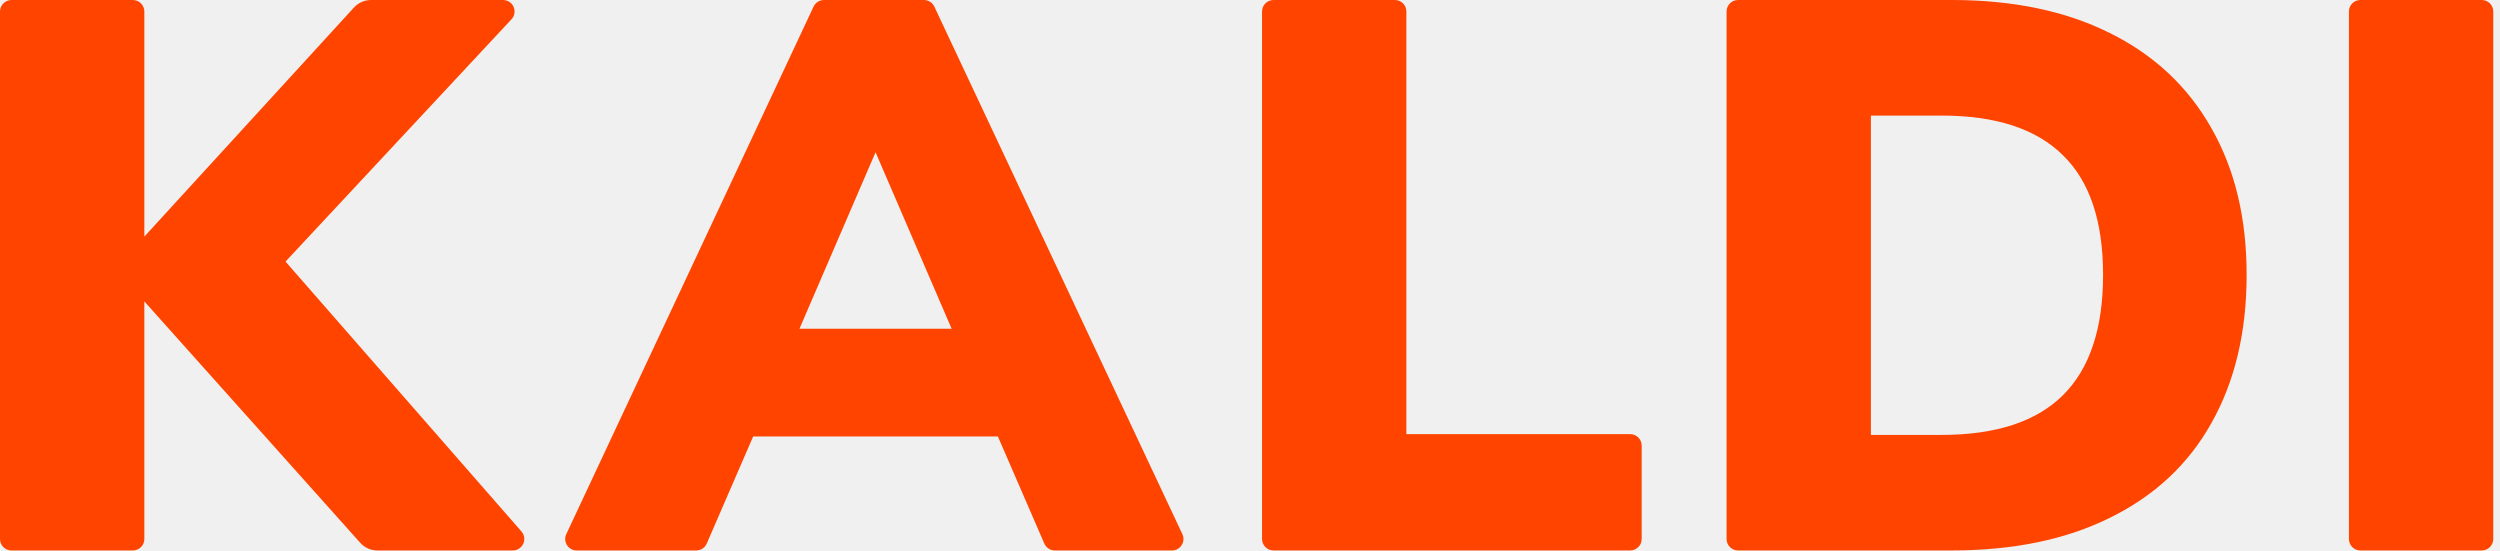
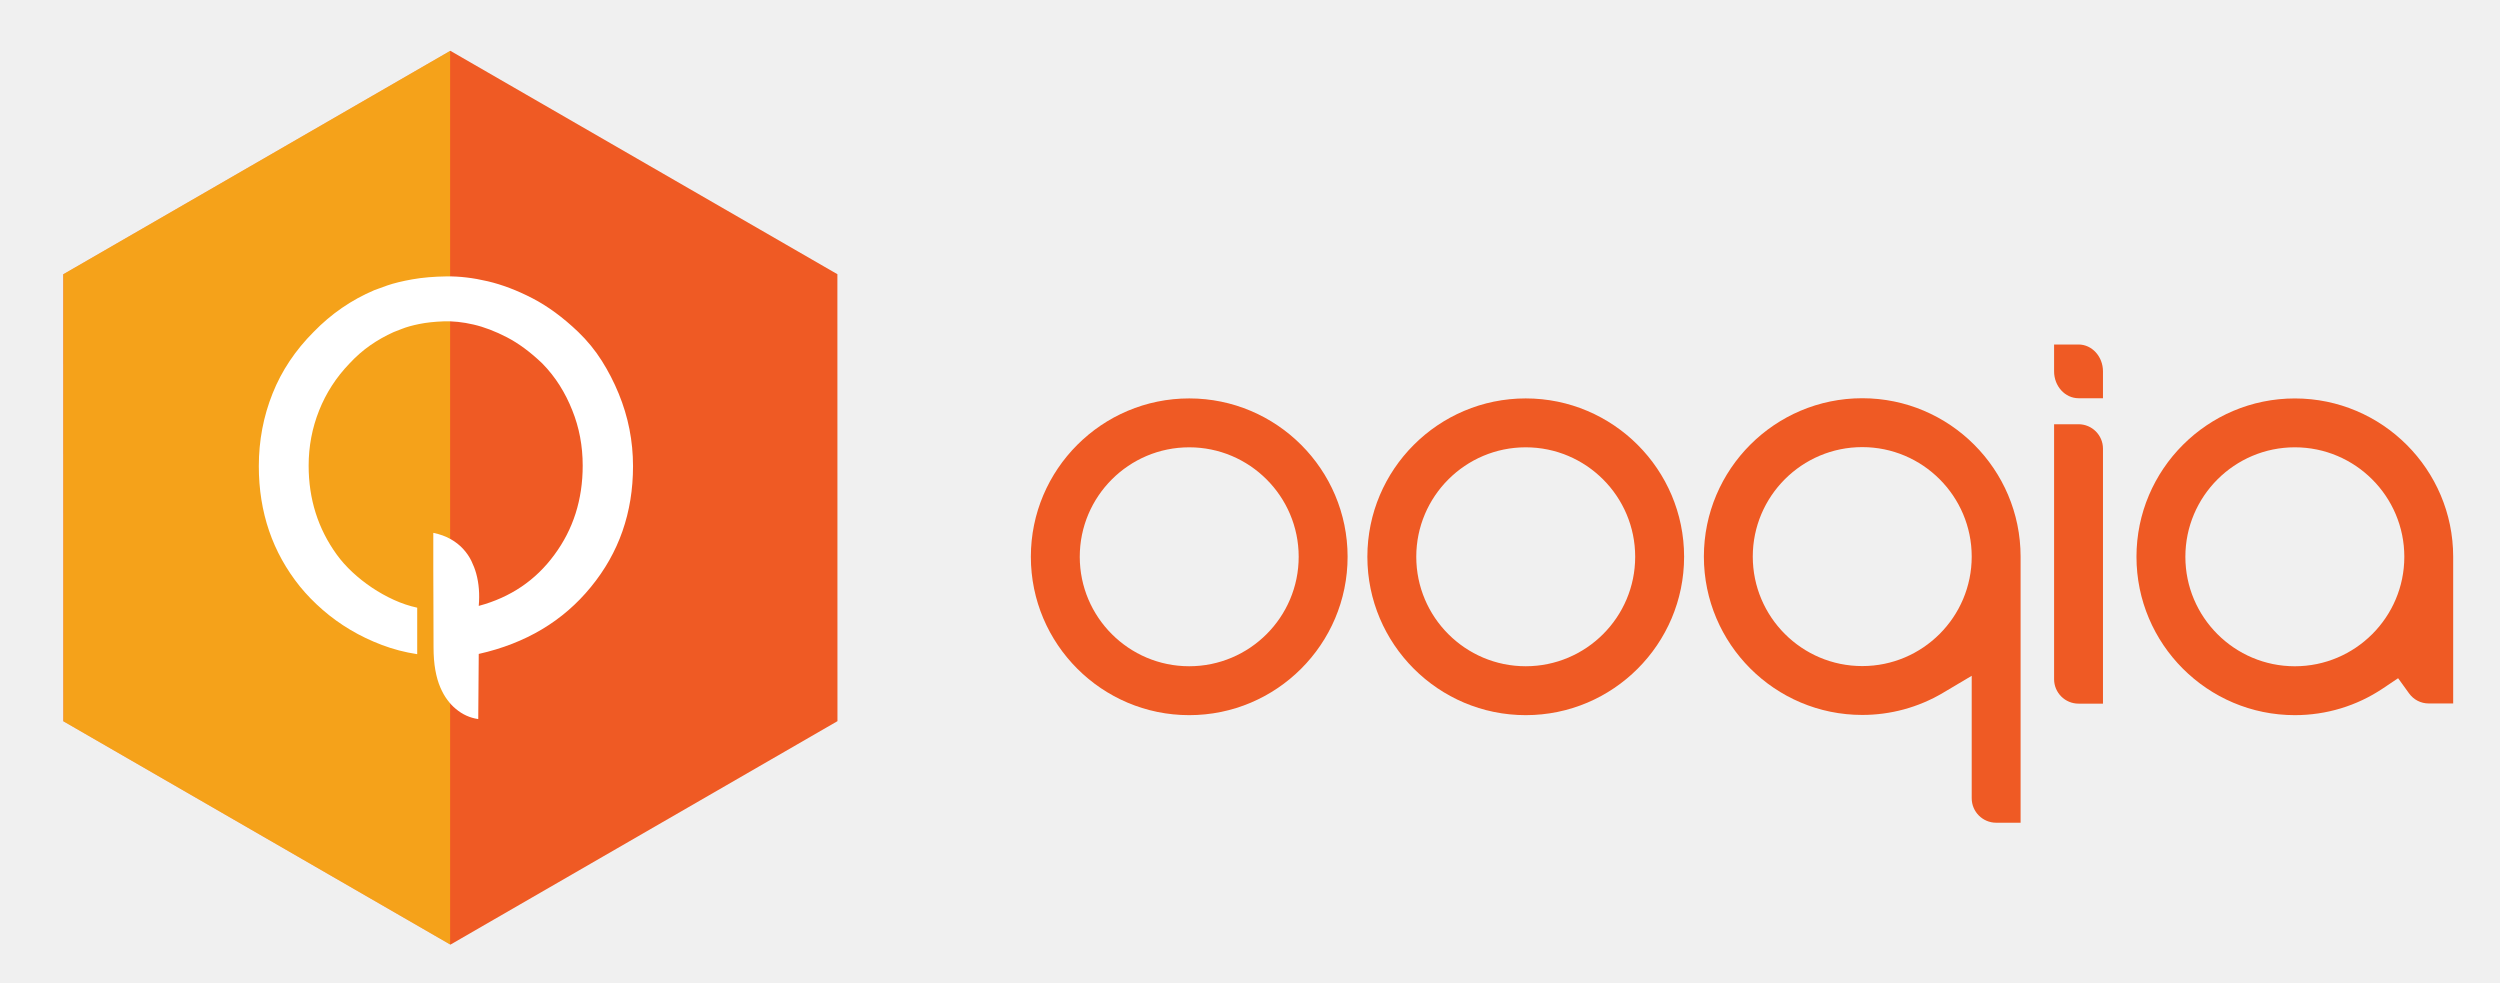
- <svg xmlns="http://www.w3.org/2000/svg" xmlns:xlink="http://www.w3.org/1999/xlink" viewBox="0 0 109 24">
-   <g transform="translate(-1470)">
-     <g style="mix-blend-mode:normal" transform="translate(1470)" fill="#f40">
-       <use xlink:href="#b" style="mix-blend-mode:normal" />
-       <use xlink:href="#c" style="mix-blend-mode:normal" />
-       <use xlink:href="#d" style="mix-blend-mode:normal" />
-       <use xlink:href="#e" style="mix-blend-mode:normal" />
-       <use xlink:href="#f" style="mix-blend-mode:normal" />
+ <svg xmlns="http://www.w3.org/2000/svg" viewBox="0 0 1058.268 415.749" height="415.749" width="1058.268" xml:space="preserve" id="svg2" version="1.1">
+   <defs id="defs6">
+     <clipPath id="clipPath22" clipPathUnits="userSpaceOnUse">
+       <path id="path20" d="M 0,311.812 H 793.701 V 0 H 0 Z" />
+     </clipPath>
+     <clipPath id="clipPath30" clipPathUnits="userSpaceOnUse">
+       <path id="path28" d="M 20.083,295.684 H 142.979 V 11.917 H 20.083 Z" />
+     </clipPath>
+   </defs>
+   <g transform="matrix(1.333333,0,0,-1.333333,0,415.7493)" id="g10">
+     <g transform="translate(20.1016,82.835)" id="g12">
+       <path id="path14" style="fill:#ef5a24;fill-opacity:1;fill-rule:nonzero;stroke:none" d="m 0,0 -0.019,141.894 122.885,70.955 122.888,-70.926 0.022,-141.9 -122.88,-70.949 z" />
+     </g>
+     <g id="g16">
+       <g clip-path="url(#clipPath22)" id="g18">
+         <g id="g24">
+           <g id="g26" />
+           <g id="g38">
+             <g style="opacity:0.5" id="g36" clip-path="url(#clipPath30)">
+               <g id="g34" transform="translate(142.9678,295.6836)">
+                 <path id="path32" style="fill:#fcea10;fill-opacity:1;fill-rule:nonzero;stroke:none" d="m 0,0 -122.885,-70.955 0.019,-141.894 122.877,-70.918 V -0.003 Z" />
+               </g>
+             </g>
+           </g>
+         </g>
+         <g transform="translate(196.4297,186.8379)" id="g40">
+           <path id="path42" style="fill:#ffffff;fill-opacity:1;fill-rule:nonzero;stroke:none" d="m 0,0 c 3.025,-7.354 4.543,-15.028 4.543,-23.03 0,-14.705 -4.457,-27.49 -13.378,-38.359 -8.819,-10.813 -20.679,-17.894 -35.602,-21.247 l -0.159,-20.679 c -2.652,0.379 -5.031,1.463 -7.14,3.246 -0.924,0.753 -1.796,1.689 -2.634,2.798 -0.838,1.112 -1.599,2.448 -2.268,4.011 -0.68,1.572 -1.206,3.408 -1.585,5.513 -0.375,2.113 -0.567,4.518 -0.567,7.221 0,4.109 -0.009,8.324 -0.034,12.65 -0.034,4.326 -0.042,8.258 -0.042,11.798 v 8.643 3.237 c 2.101,-0.429 3.942,-1.093 5.509,-1.986 1.566,-0.889 2.892,-1.936 3.977,-3.124 1.081,-1.185 1.945,-2.445 2.591,-3.767 0.645,-1.329 1.165,-2.663 1.539,-4.017 0.868,-3.135 1.141,-6.568 0.813,-10.296 10.06,2.703 18.059,8.111 24.006,16.218 6.001,8.111 8.997,17.544 8.997,28.302 0,6.27 -1.106,12.137 -3.318,17.598 -1.085,2.756 -2.413,5.381 -3.979,7.87 -1.568,2.485 -3.402,4.807 -5.516,6.971 -3.782,3.621 -7.526,6.391 -11.232,8.313 -3.705,1.919 -7.245,3.271 -10.622,4.054 -3.377,0.784 -6.537,1.119 -9.486,1.013 -2.947,-0.106 -5.538,-0.391 -7.785,-0.85 -2.246,-0.46 -4.07,-0.975 -5.471,-1.541 -1.407,-0.571 -2.27,-0.906 -2.597,-1.012 -2.648,-1.192 -5.136,-2.596 -7.462,-4.22 -2.324,-1.621 -4.514,-3.54 -6.569,-5.757 -4.217,-4.376 -7.432,-9.354 -9.647,-14.918 -2.222,-5.572 -3.323,-11.409 -3.323,-17.521 0,-10.598 2.968,-20.004 8.916,-28.221 1.408,-1.95 3.071,-3.811 4.989,-5.595 1.916,-1.781 3.983,-3.419 6.2,-4.904 2.22,-1.489 4.543,-2.785 6.98,-3.895 2.429,-1.109 4.892,-1.932 7.38,-2.473 v -14.758 c -3.892,0.592 -7.627,1.567 -11.196,2.919 -3.565,1.349 -6.916,2.956 -10.052,4.824 -3.134,1.863 -6.053,3.972 -8.758,6.326 -2.707,2.353 -5.11,4.823 -7.224,7.418 -8.699,10.815 -13.055,23.546 -13.055,38.197 0,8.112 1.459,15.811 4.381,23.111 2.867,7.19 7.22,13.707 13.055,19.547 5.565,5.726 11.98,10.138 19.219,13.217 0.652,0.268 2.034,0.771 4.136,1.503 2.114,0.726 4.76,1.377 7.946,1.943 3.194,0.569 6.833,0.88 10.912,0.932 4.08,0.054 8.417,-0.46 13.012,-1.54 4.594,-1.081 9.325,-2.88 14.192,-5.395 4.863,-2.514 9.704,-6.065 14.515,-10.66 2.922,-2.812 5.418,-5.869 7.504,-9.167 C -3.306,7.164 -1.505,3.676 0,0" />
+         </g>
+         <g transform="translate(591.2241,100.3467)" id="g44">
+           <path id="path46" style="fill:#ef5a24;fill-opacity:1;fill-rule:nonzero;stroke:none" d="m 0,0 c -19.163,0 -34.753,15.592 -34.753,34.757 0,19.164 15.59,34.758 34.753,34.758 19.171,0 34.756,-15.594 34.756,-34.758 C 34.756,15.592 19.171,0 0,0 m 0,85.034 c -27.721,0 -50.276,-22.555 -50.276,-50.277 0,-27.724 22.555,-50.271 50.276,-50.271 9.011,0 17.865,2.41 25.587,6.987 l 9.169,5.438 v -10.66 -28.221 c 0,-4.284 3.484,-7.762 7.759,-7.762 h 7.76 v 7.762 76.727 C 50.275,62.479 27.72,85.034 0,85.034" />
+         </g>
+         <g transform="translate(484.3882,100.292)" id="g48">
+           <path id="path50" style="fill:#ef5a24;fill-opacity:1;fill-rule:nonzero;stroke:none" d="m 0,0 c -19.165,0 -34.75,15.586 -34.75,34.755 0,19.165 15.585,34.752 34.75,34.752 19.164,0 34.751,-15.587 34.751,-34.752 C 34.751,15.586 19.164,0 0,0 m 0,85.031 c -27.722,0 -50.276,-22.552 -50.276,-50.276 0,-27.725 22.554,-50.282 50.276,-50.282 27.723,0 50.281,22.557 50.281,50.282 0,27.724 -22.558,50.276 -50.281,50.276" />
+         </g>
+         <g transform="translate(377.5503,100.292)" id="g52">
+           <path id="path54" style="fill:#ef5a24;fill-opacity:1;fill-rule:nonzero;stroke:none" d="m 0,0 c -19.161,0 -34.748,15.586 -34.748,34.755 0,19.165 15.587,34.752 34.748,34.752 19.169,0 34.758,-15.587 34.758,-34.752 C 34.758,15.586 19.169,0 0,0 m 0,85.031 c -27.72,0 -50.274,-22.552 -50.274,-50.276 0,-27.725 22.554,-50.282 50.274,-50.282 27.732,0 50.286,22.557 50.286,50.282 0,27.724 -22.554,50.276 -50.286,50.276" />
+         </g>
+         <g transform="translate(728.5649,100.2861)" id="g56">
+           <path id="path58" style="fill:#ef5a24;fill-opacity:1;fill-rule:nonzero;stroke:none" d="m 0,0 c -19.164,0 -34.752,15.592 -34.752,34.753 0,19.173 15.588,34.761 34.752,34.761 19.169,0 34.761,-15.588 34.761,-34.761 C 34.761,15.592 19.169,0 0,0 m 0,85.029 c -27.721,0 -50.276,-22.551 -50.276,-50.276 0,-27.717 22.555,-50.274 50.276,-50.274 9.989,0 19.646,2.928 27.915,8.459 l 4.873,3.269 3.44,-4.768 c 1.477,-2.07 3.774,-3.248 6.287,-3.248 h 7.758 v 7.768 38.794 C 50.273,62.478 27.725,85.029 0,85.029" />
+         </g>
+         <g transform="translate(667.6538,88.4199)" id="g60">
+           <path id="path62" style="fill:#ef5a24;fill-opacity:1;fill-rule:nonzero;stroke:none" d="m 0,0 v 7.764 73.184 c 0,4.284 -3.488,7.757 -7.76,7.757 h -7.761 V 80.948 7.764 C -15.521,3.479 -12.042,0 -7.76,0 Z" />
+         </g>
+         <g transform="translate(652.1323,202.4395)" id="g64">
+           <path id="path66" style="fill:#ef5a24;fill-opacity:1;fill-rule:nonzero;stroke:none" d="m 0,0 v -8.528 c 0,-4.705 3.479,-8.531 7.762,-8.531 h 7.759 v 8.531 C 15.521,-3.824 12.033,0 7.762,0 Z" />
+         </g>
+       </g>
    </g>
  </g>
-   <defs>
-     <path id="b" d="M22.735 23.171c.283.323.053.829-.376.829h-5.907c-.285 0-.556-.121-.745-.333l-9.414-10.526v10.36c0 .276-.224.5-.5.5h-5.293c-.276 0-.5-.224-.5-.5v-23c0-.276.224-.5.5-.5h5.293c.276 0 .5.224.5.5v9.815l9.141-9.99c.19-.207.457-.325.738-.325h5.762c.437 0 .664.521.366.841l-9.851 10.563 10.287 11.767z" />
-     <path id="c" d="M45.991 24c-.199 0-.38-.118-.459-.301l-2.024-4.669h-10.67l-2.024 4.669c-.079.183-.259.301-.459.301h-5.212c-.366 0-.608-.381-.453-.712l10.782-23c.082-.176.259-.288.453-.288h4.358c.194 0 .37.112.453.287l10.815 23c.156.332-.086.713-.452.713h-5.108zm-11.135-9.668h6.635l-3.317-7.694-3.317 7.694z" />
-     <path id="d" d="M55.525 24c-.276 0-.5-.224-.5-.5v-23c0-.276.224-.5.5-.5h5.293c.276 0 .5.224.5.5v18.428h9.759c.276 0 .5.224.5.5v4.072c0 .276-.224.5-.5.5h-15.552z" />
-     <path id="e" d="M75.279.5c0-.276.224-.5.5-.5h9.315c2.667 0 4.959.477 6.874 1.43 1.938.953 3.42 2.338 4.446 4.153 1.026 1.793 1.539 3.926 1.539 6.4 0 2.496-.513 4.652-1.539 6.468-1.003 1.793-2.474 3.166-4.412 4.119-1.915.953-4.218 1.43-6.908 1.43h-9.315c-.276 0-.5-.224-.5-.5v-23zm9.37 18.462c2.371 0 4.138-.579 5.301-1.736 1.163-1.157 1.744-2.905 1.744-5.242 0-2.338-.581-4.074-1.744-5.209-1.163-1.157-2.93-1.736-5.301-1.736h-3.078v13.923h3.078z" />
-     <path id="f" d="M102.913 24c-.276 0-.5-.224-.5-.5v-23c0-.276.224-.5.5-.5h5.293c.276 0 .5.224.5.5v23c0 .276-.224.5-.5.5h-5.293z" />
-   </defs>
</svg>
